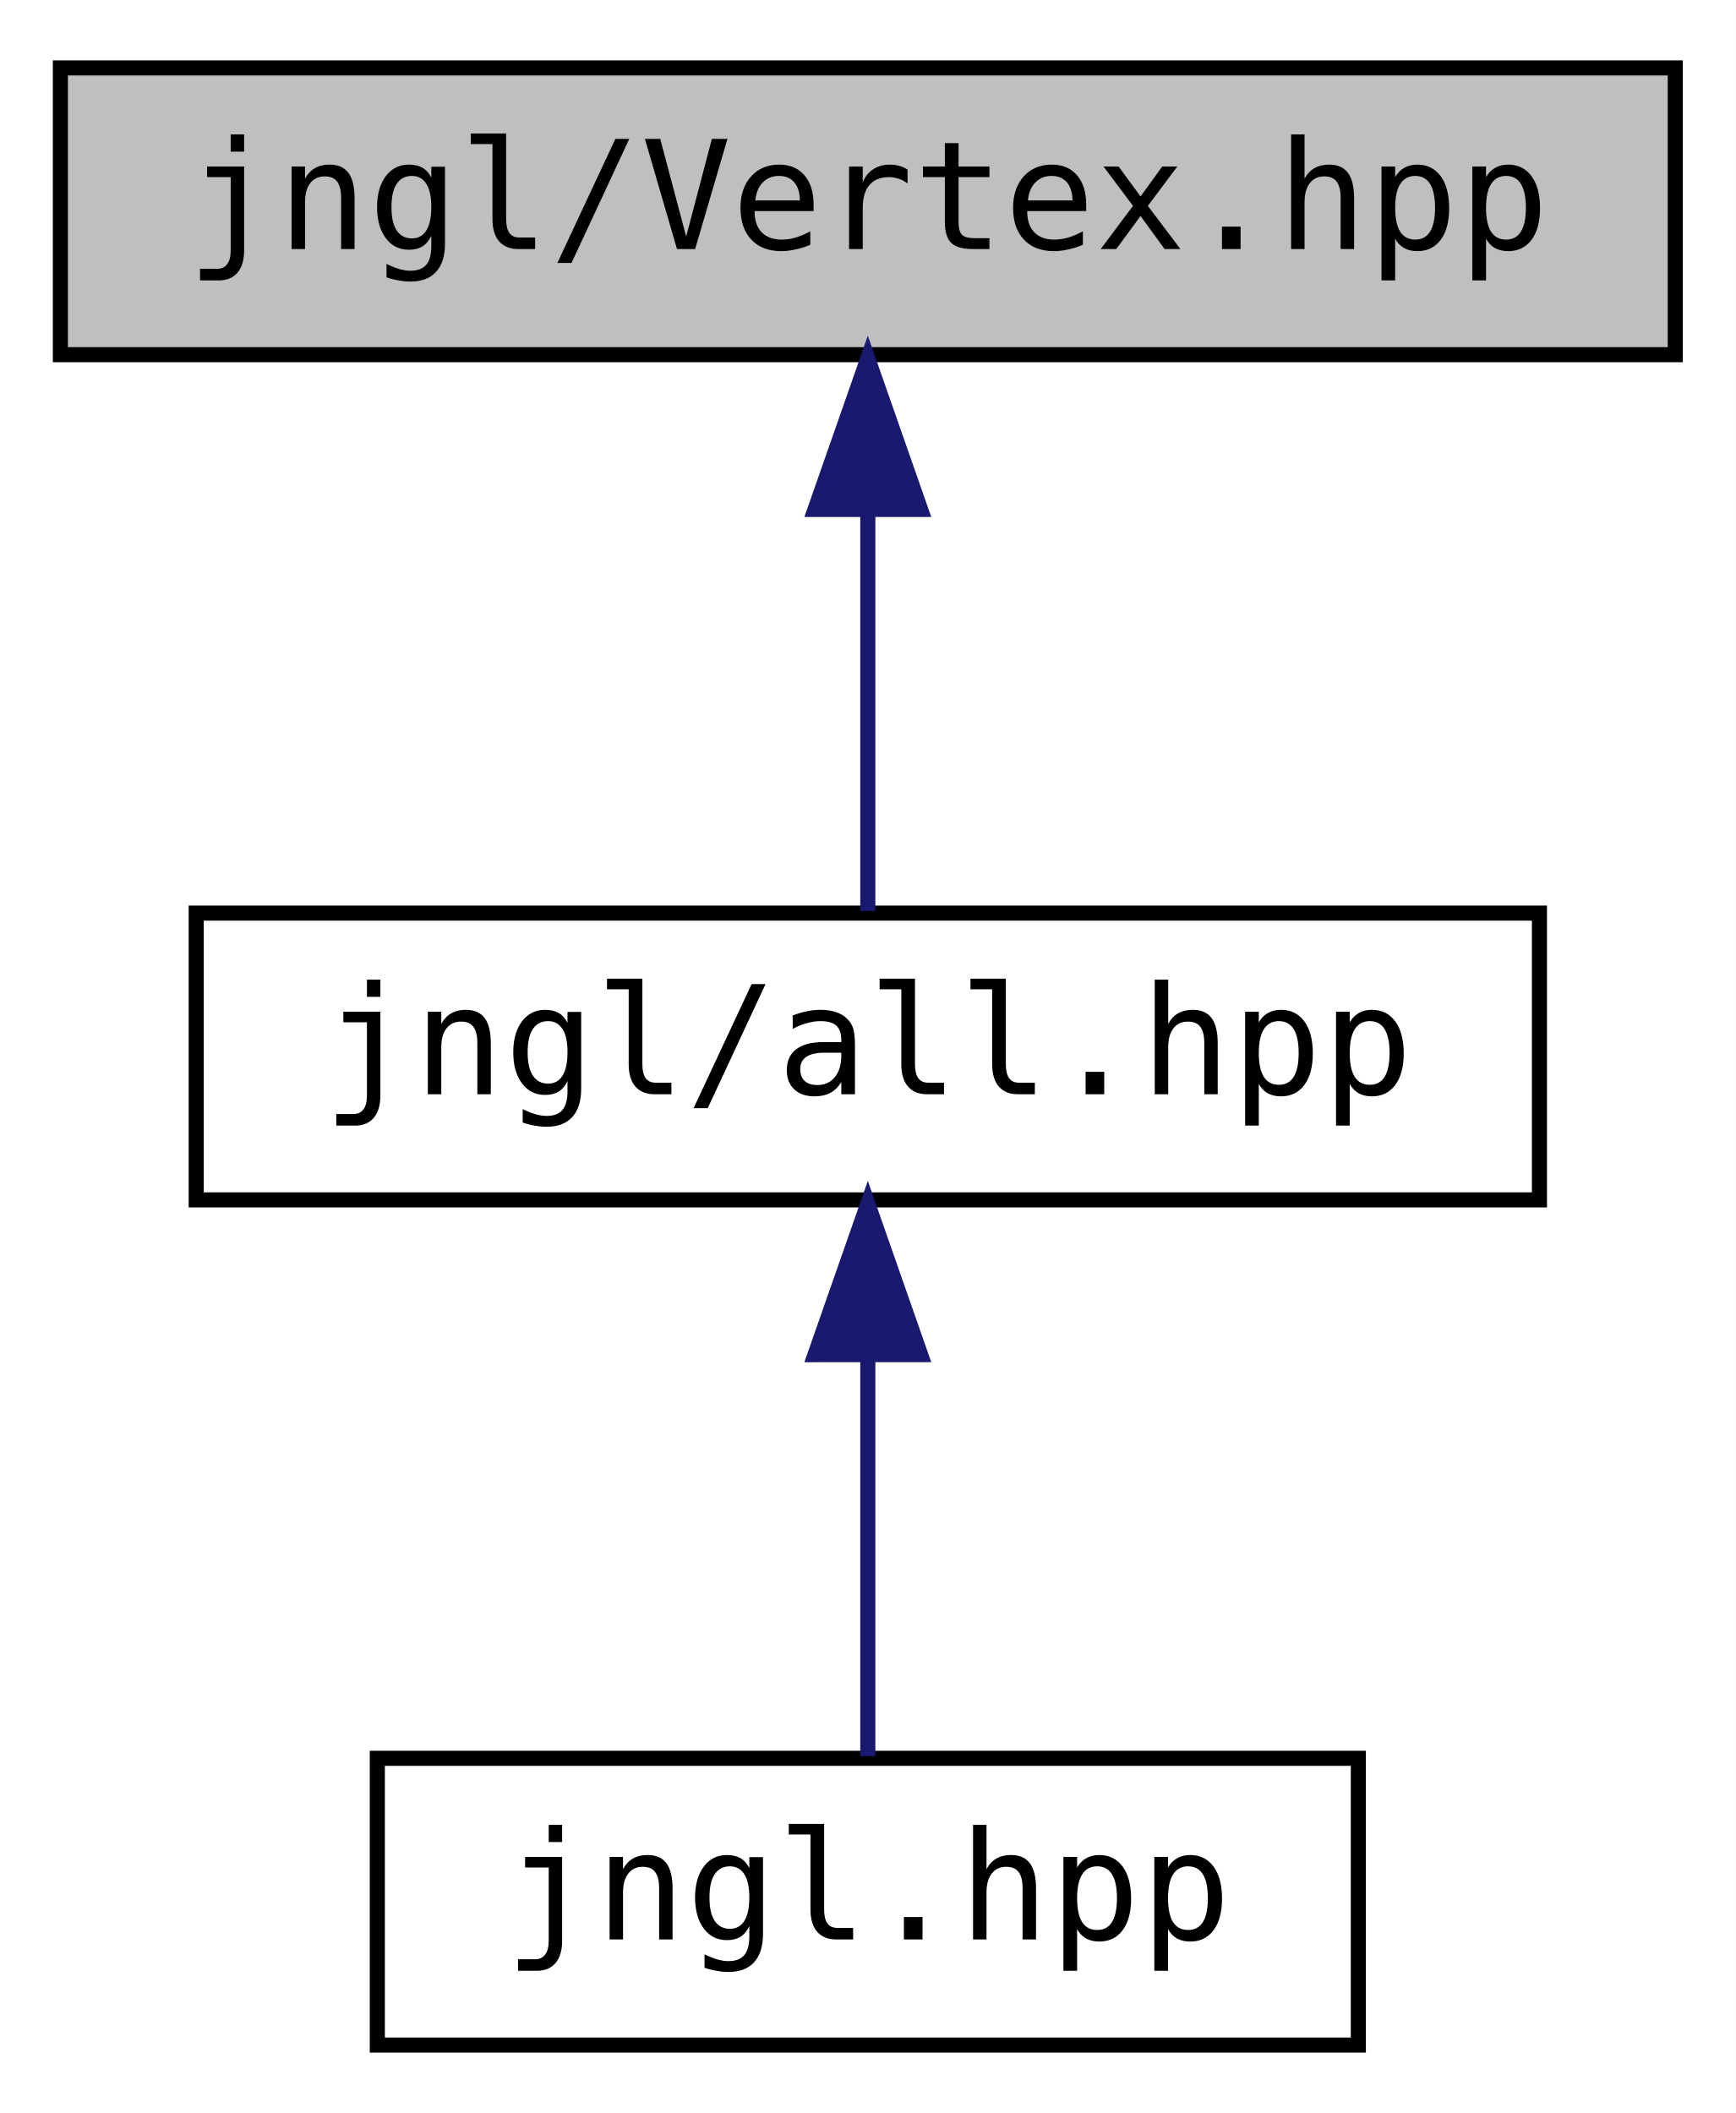
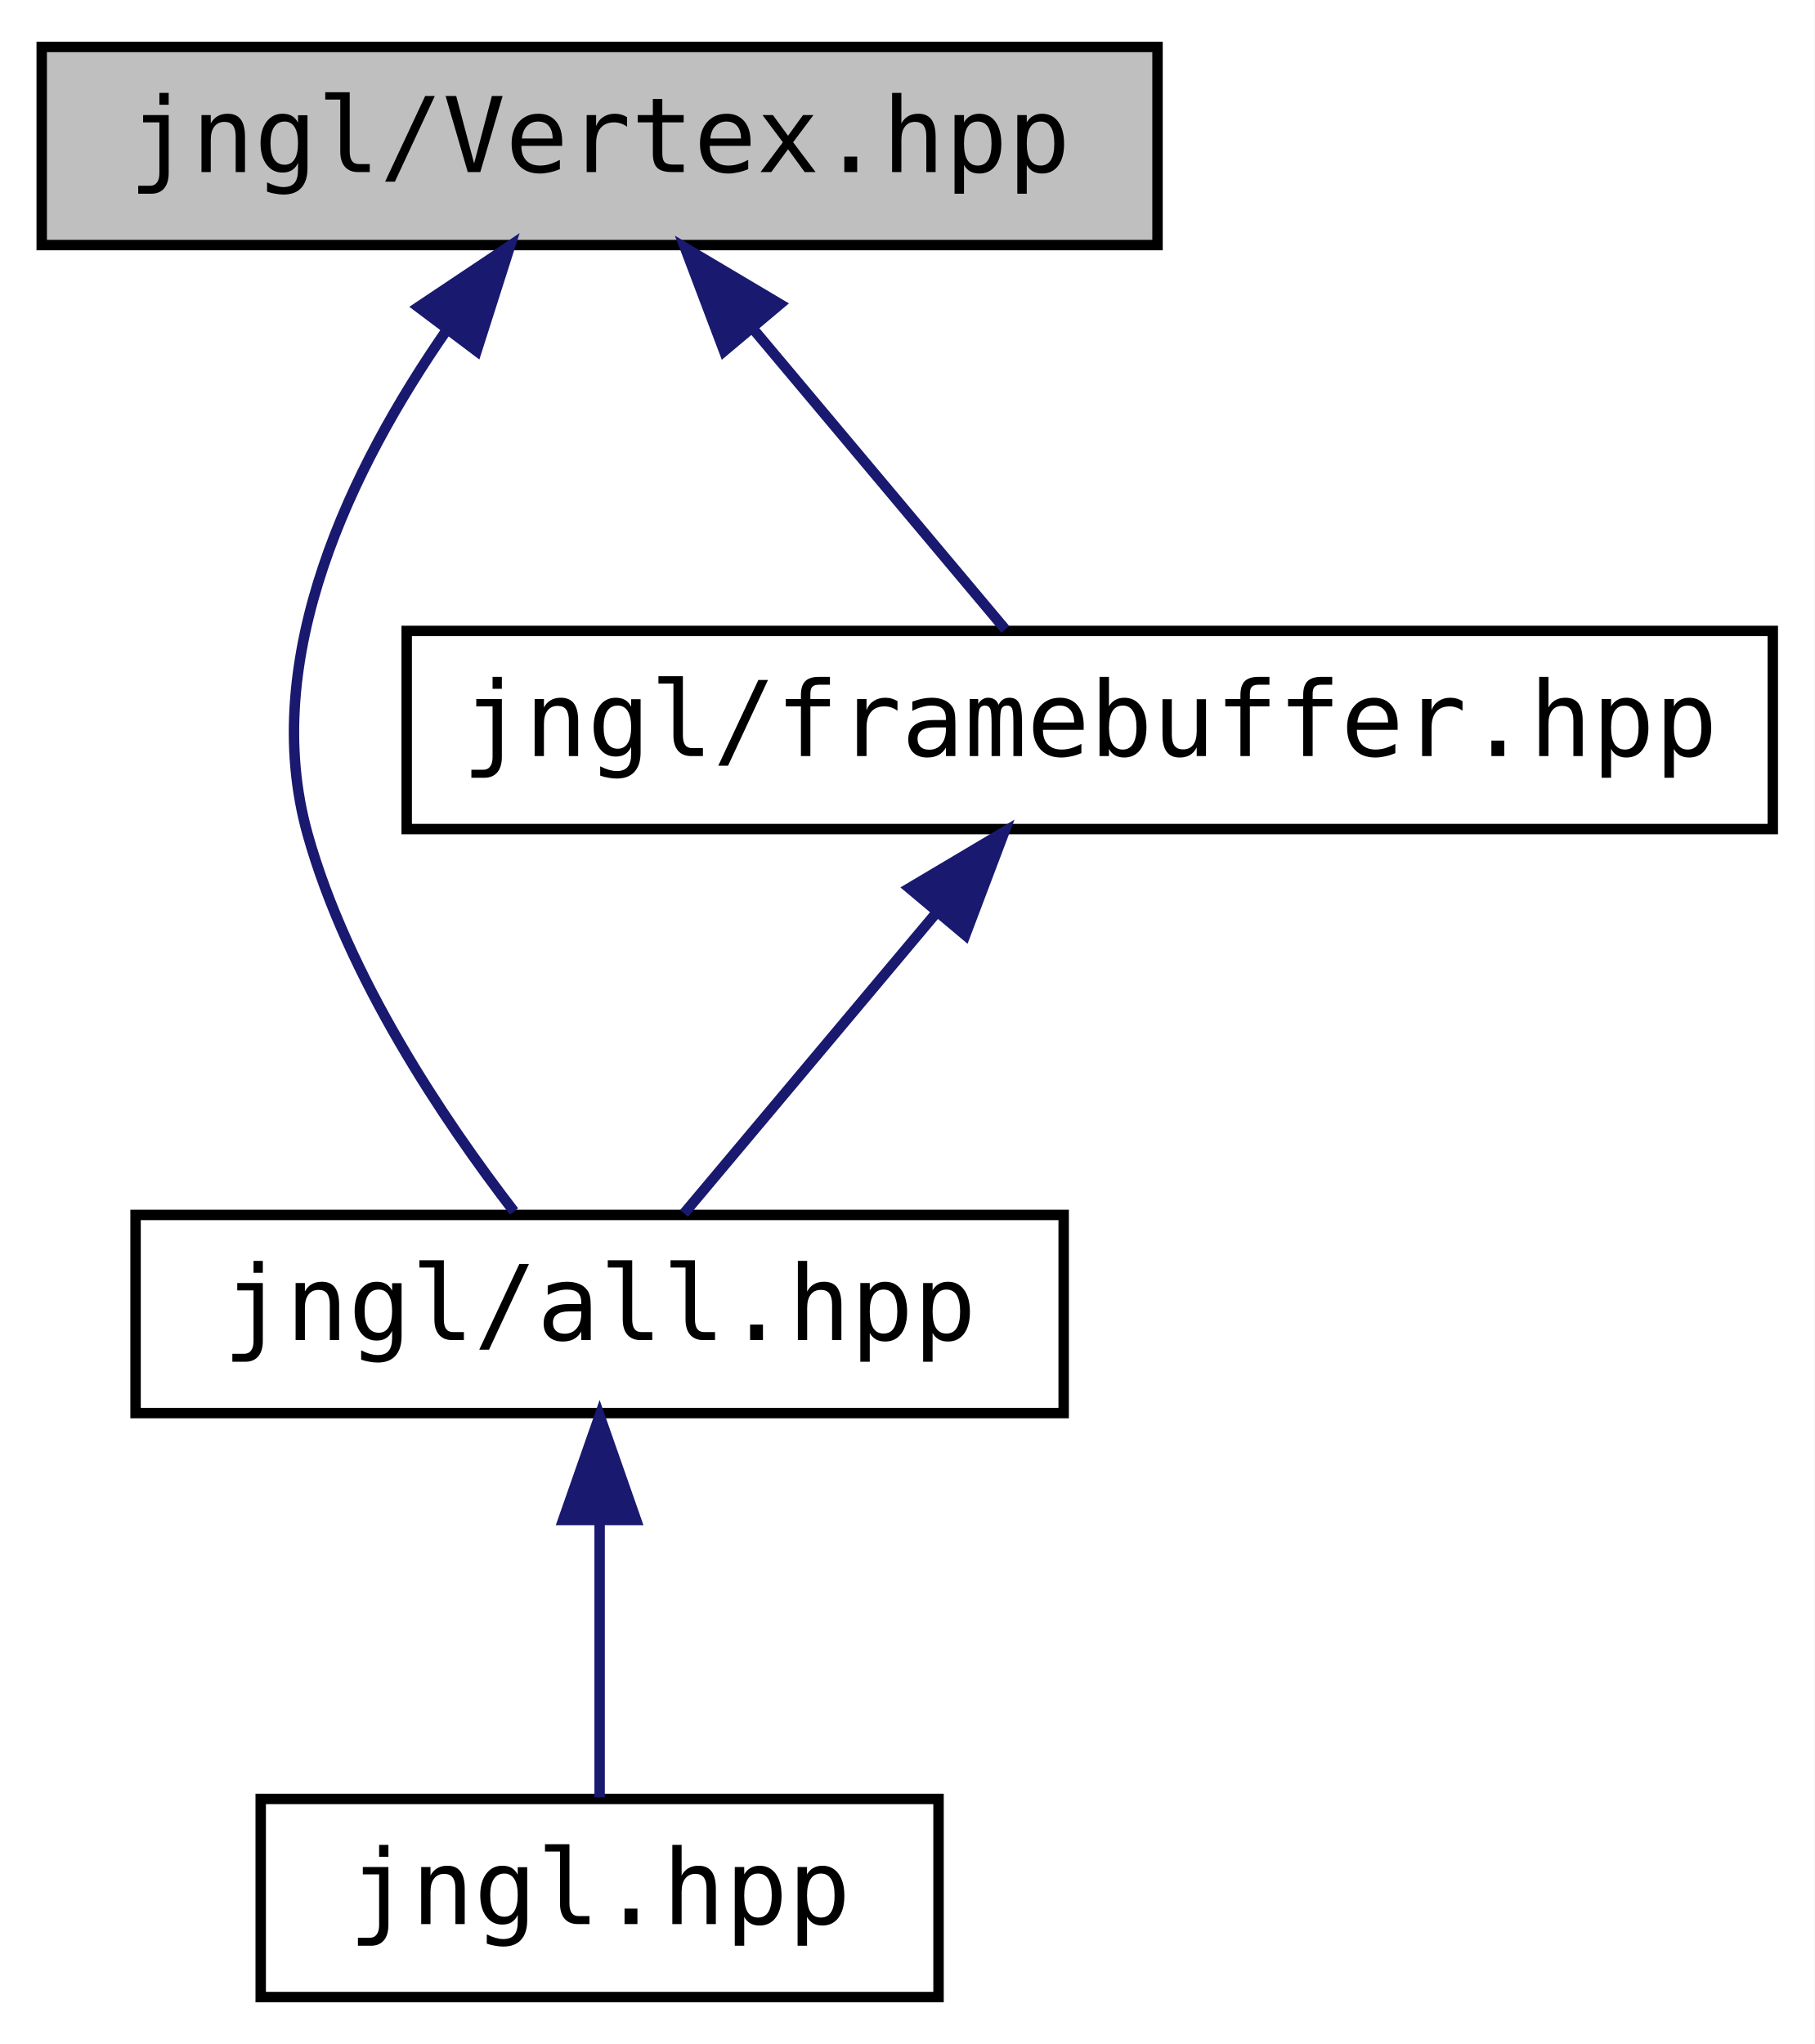
- <svg xmlns="http://www.w3.org/2000/svg" xmlns:xlink="http://www.w3.org/1999/xlink" width="115pt" height="140pt" viewBox="0.00 0.00 115.00 140.00">
-   <g id="graph0" class="graph" transform="scale(1 1) rotate(0) translate(4 136)">
-     <polygon fill="#ffffff" stroke="transparent" points="-4,4 -4,-136 111,-136 111,4 -4,4" />
+ <svg xmlns="http://www.w3.org/2000/svg" xmlns:xlink="http://www.w3.org/1999/xlink" width="174pt" height="196pt" viewBox="0.00 0.00 174.00 196.00">
+   <g id="graph0" class="graph" transform="scale(1 1) rotate(0) translate(4 192)">
+     <polygon fill="#ffffff" stroke="transparent" points="-4,4 -4,-192 170,-192 170,4 -4,4" />
    <g id="node1" class="node">
      <g id="a_node1">
        <a xlink:title=" ">
-           <polygon fill="#bfbfbf" stroke="#000000" points="0,-112.5 0,-131.5 107,-131.5 107,-112.5 0,-112.5" />
-           <text text-anchor="middle" x="53.5" y="-119.5" font-family="'Consolas',monospace" font-size="10.00" fill="#000000">jngl/Vertex.hpp</text>
+           <polygon fill="#bfbfbf" stroke="#000000" points="0,-168.5 0,-187.5 107,-187.5 107,-168.5 0,-168.5" />
+           <text text-anchor="middle" x="53.5" y="-175.5" font-family="'Consolas',monospace" font-size="10.00" fill="#000000">jngl/Vertex.hpp</text>
        </a>
      </g>
    </g>
    <g id="node2" class="node">
      <g id="a_node2">
        <a xlink:href="all_8hpp.html" target="_top" xlink:title="Includes all JNGL headers.">
          <polygon fill="#ffffff" stroke="#000000" points="9,-56.5 9,-75.5 98,-75.5 98,-56.5 9,-56.5" />
          <text text-anchor="middle" x="53.5" y="-63.5" font-family="'Consolas',monospace" font-size="10.00" fill="#000000">jngl/all.hpp</text>
        </a>
      </g>
    </g>
    <g id="edge1" class="edge">
-       <path fill="none" stroke="#191970" d="M53.5,-102.157C53.5,-93.155 53.5,-82.92 53.5,-75.643" />
-       <polygon fill="#191970" stroke="#191970" points="50,-102.246 53.5,-112.246 57,-102.246 50,-102.246" />
+       <path fill="none" stroke="#191970" d="M38.829,-160.344C29.785,-147.301 20.749,-128.943 25.5,-112 29.337,-98.317 38.489,-84.666 45.291,-75.832" />
+       <polygon fill="#191970" stroke="#191970" points="36.113,-162.556 44.922,-168.442 41.706,-158.347 36.113,-162.556" />
+     </g>
+     <g id="node4" class="node">
+       <g id="a_node4">
+         <a xlink:href="framebuffer_8hpp_source.html" target="_top" xlink:title=" ">
+           <polygon fill="#ffffff" stroke="#000000" points="35,-112.5 35,-131.5 166,-131.5 166,-112.5 35,-112.5" />
+           <text text-anchor="middle" x="100.5" y="-119.5" font-family="'Consolas',monospace" font-size="10.00" fill="#000000">jngl/framebuffer.hpp</text>
+         </a>
+       </g>
+     </g>
+     <g id="edge3" class="edge">
+       <path fill="none" stroke="#191970" d="M68.187,-160.5C76.18,-150.977 85.763,-139.56 92.407,-131.643" />
+       <polygon fill="#191970" stroke="#191970" points="65.435,-158.336 61.687,-168.245 70.796,-162.836 65.435,-158.336" />
    </g>
    <g id="node3" class="node">
      <g id="a_node3">
        <a xlink:href="jngl_8hpp_source.html" target="_top" xlink:title=" ">
          <polygon fill="#ffffff" stroke="#000000" points="21,-.5 21,-19.5 86,-19.5 86,-.5 21,-.5" />
          <text text-anchor="middle" x="53.5" y="-7.5" font-family="'Consolas',monospace" font-size="10.00" fill="#000000">jngl.hpp</text>
        </a>
      </g>
    </g>
    <g id="edge2" class="edge">
      <path fill="none" stroke="#191970" d="M53.5,-46.157C53.5,-37.155 53.5,-26.92 53.5,-19.643" />
      <polygon fill="#191970" stroke="#191970" points="50,-46.245 53.5,-56.245 57,-46.246 50,-46.245" />
    </g>
+     <g id="edge4" class="edge">
+       <path fill="none" stroke="#191970" d="M85.813,-104.5C77.82,-94.978 68.237,-83.56 61.593,-75.643" />
+       <polygon fill="#191970" stroke="#191970" points="83.204,-106.836 92.313,-112.246 88.565,-102.336 83.204,-106.836" />
+     </g>
  </g>
</svg>
